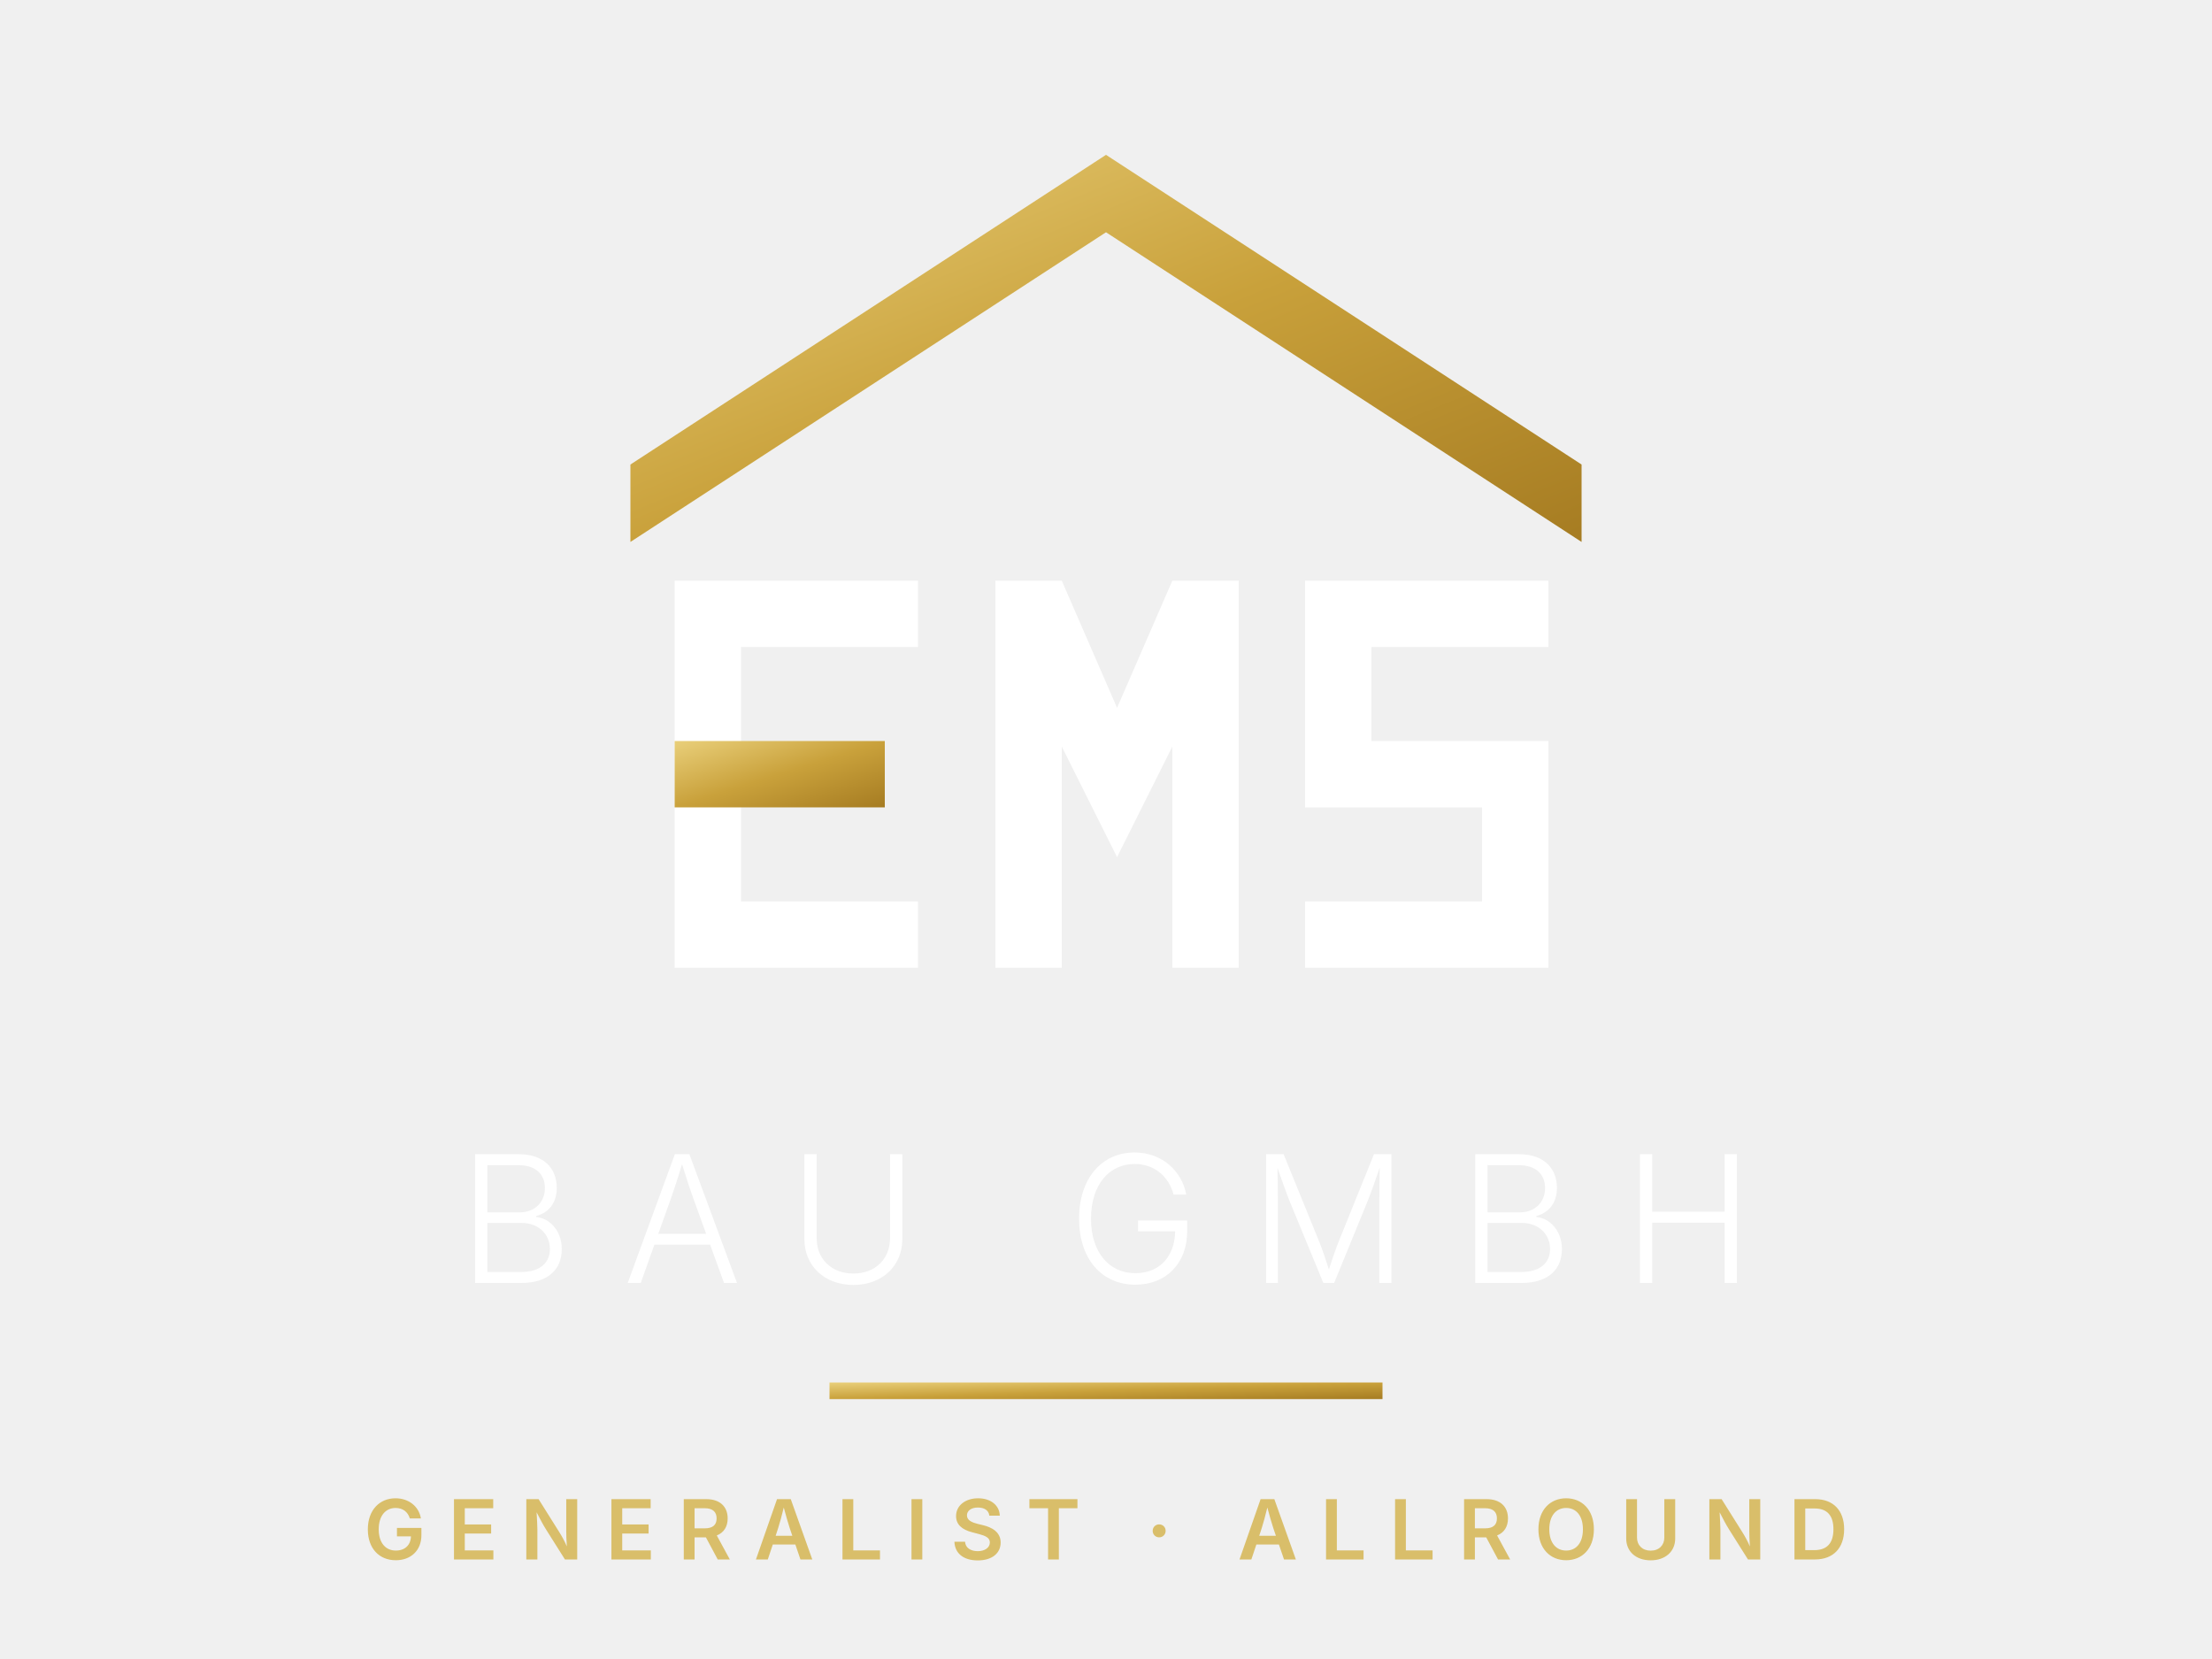
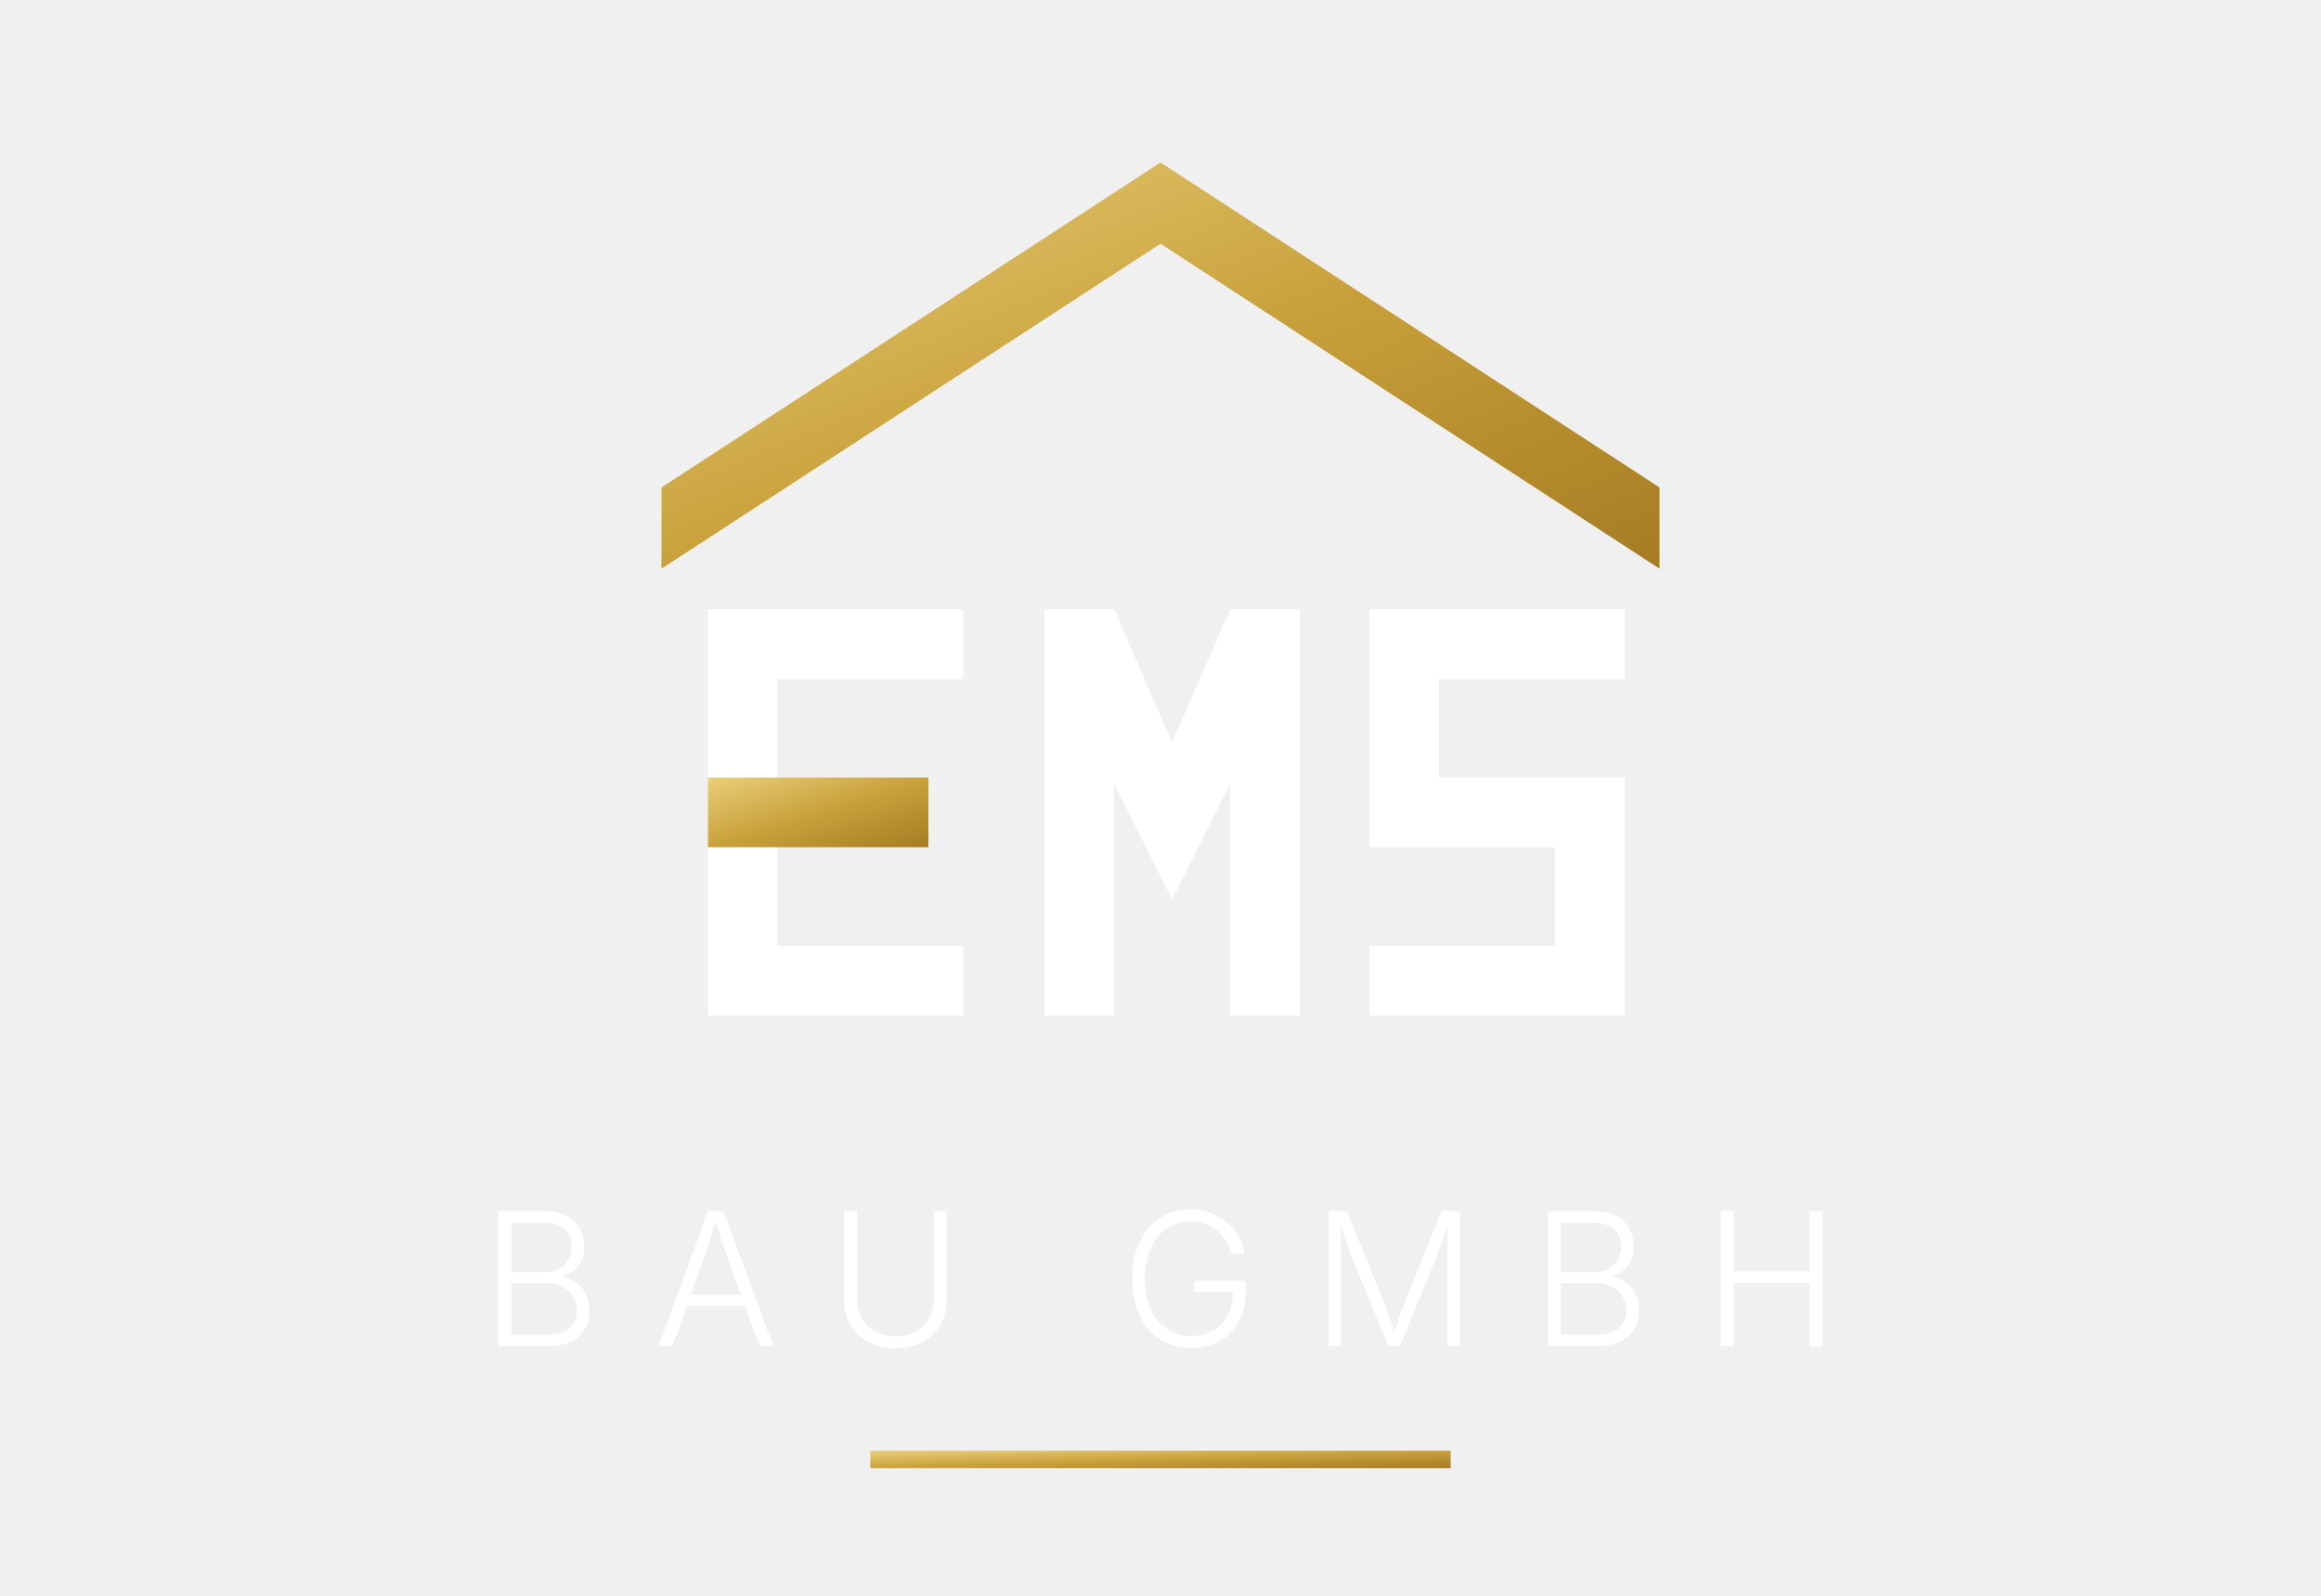
- <svg xmlns="http://www.w3.org/2000/svg" viewBox="0 0 400 300" width="800" height="600">
+ <svg xmlns="http://www.w3.org/2000/svg" viewBox="0 0 400 275" width="800" height="550">
  <defs>
    <linearGradient id="gold" x1="0" y1="0" x2="1" y2="1">
      <stop offset="0" stop-color="#E9CF7A" />
      <stop offset="0.5" stop-color="#C9A13B" />
      <stop offset="1" stop-color="#A67C22" />
    </linearGradient>
  </defs>
  <g transform="translate(100,10)">
    <polygon points="14,74 100,18 186,74 186,88 100,32 14,88" fill="url(#gold)" />
    <path d="M66,101 H28 V159 H66" fill="none" stroke="#FFFFFF" stroke-width="12" stroke-linejoin="miter" />
    <rect x="22" y="124" width="38" height="12" fill="url(#gold)" />
    <polygon points="80,165 80,95 92,95 102,118 112,95 124,95 124,165 112,165 112,125 102,145 92,125 92,165" fill="#FFFFFF" />
    <path d="M180,101 H142 V130 H174 V159 H136" fill="none" stroke="#FFFFFF" stroke-width="12" stroke-linejoin="miter" />
  </g>
  <text x="200" y="232" text-anchor="middle" font-family="Inter, Helvetica, Arial, sans-serif" font-weight="300" font-size="32" letter-spacing="9" fill="#FFFFFF">BAU GMBH</text>
  <rect x="150" y="250" width="100" height="3" fill="url(#gold)" />
-   <text x="200" y="282" text-anchor="middle" font-family="Inter, Helvetica, Arial, sans-serif" font-weight="600" font-size="15" letter-spacing="4" fill="#D9BE6A">GENERALIST · ALLROUND</text>
</svg>
